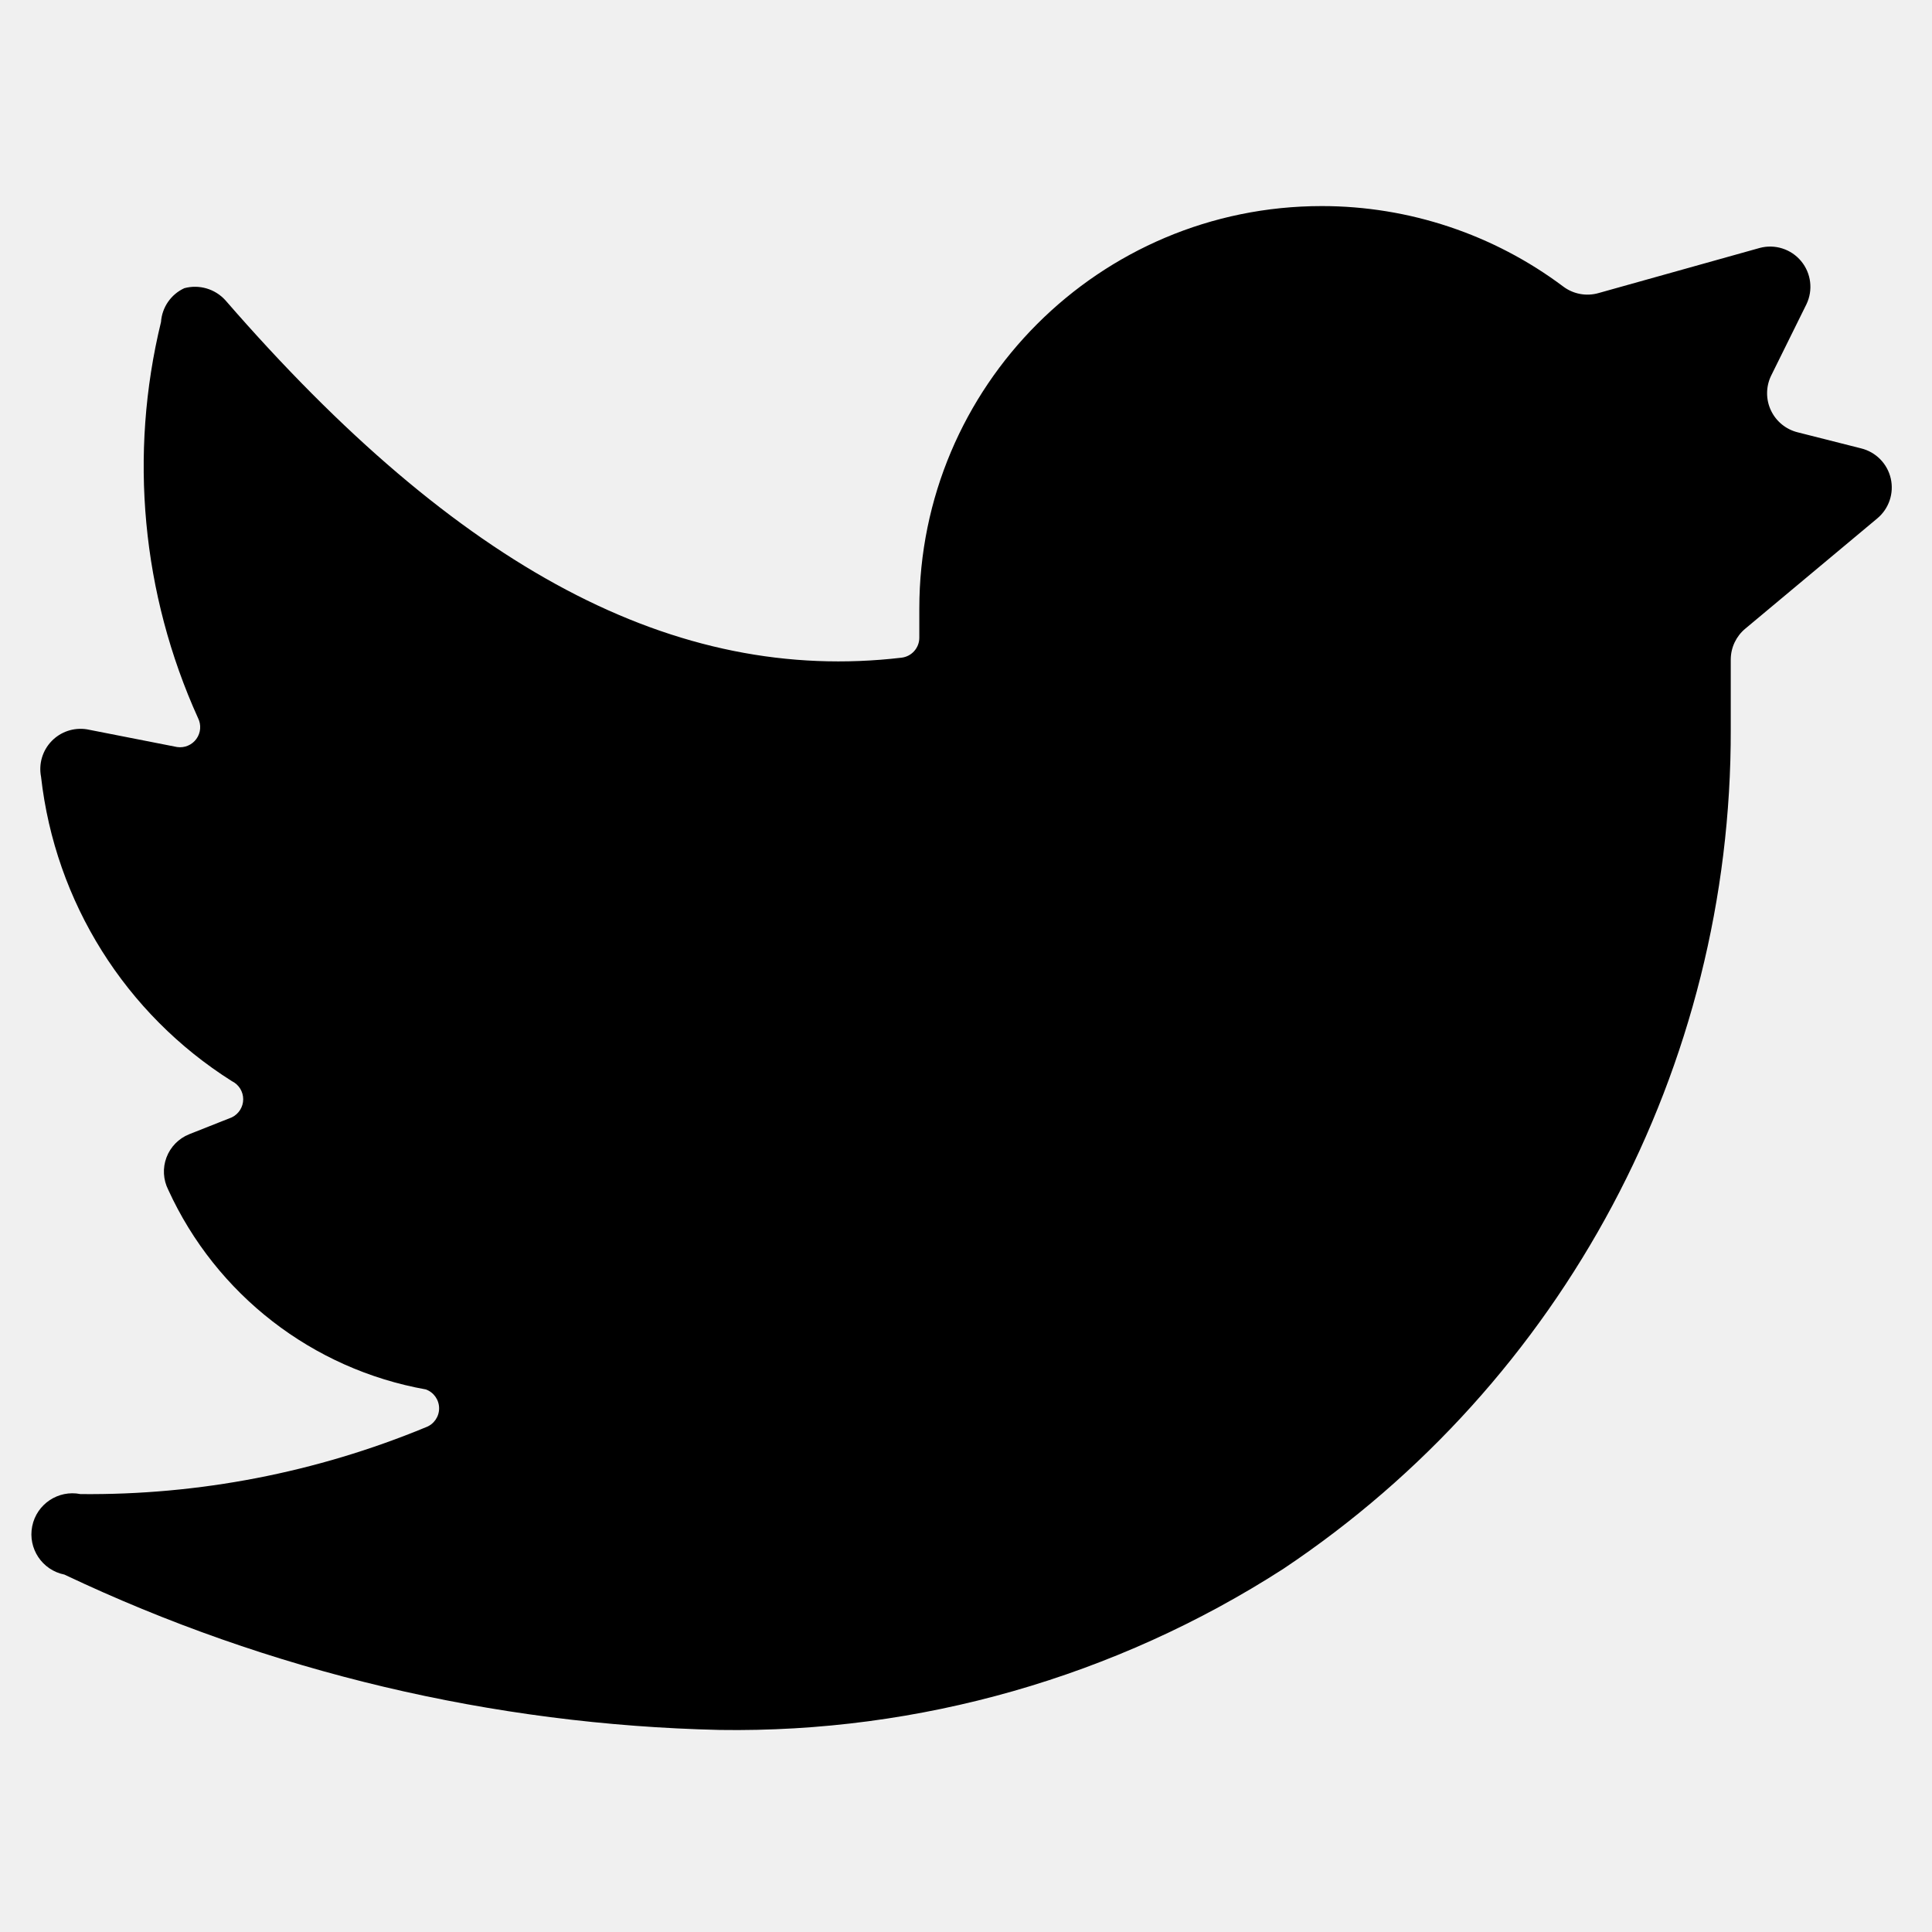
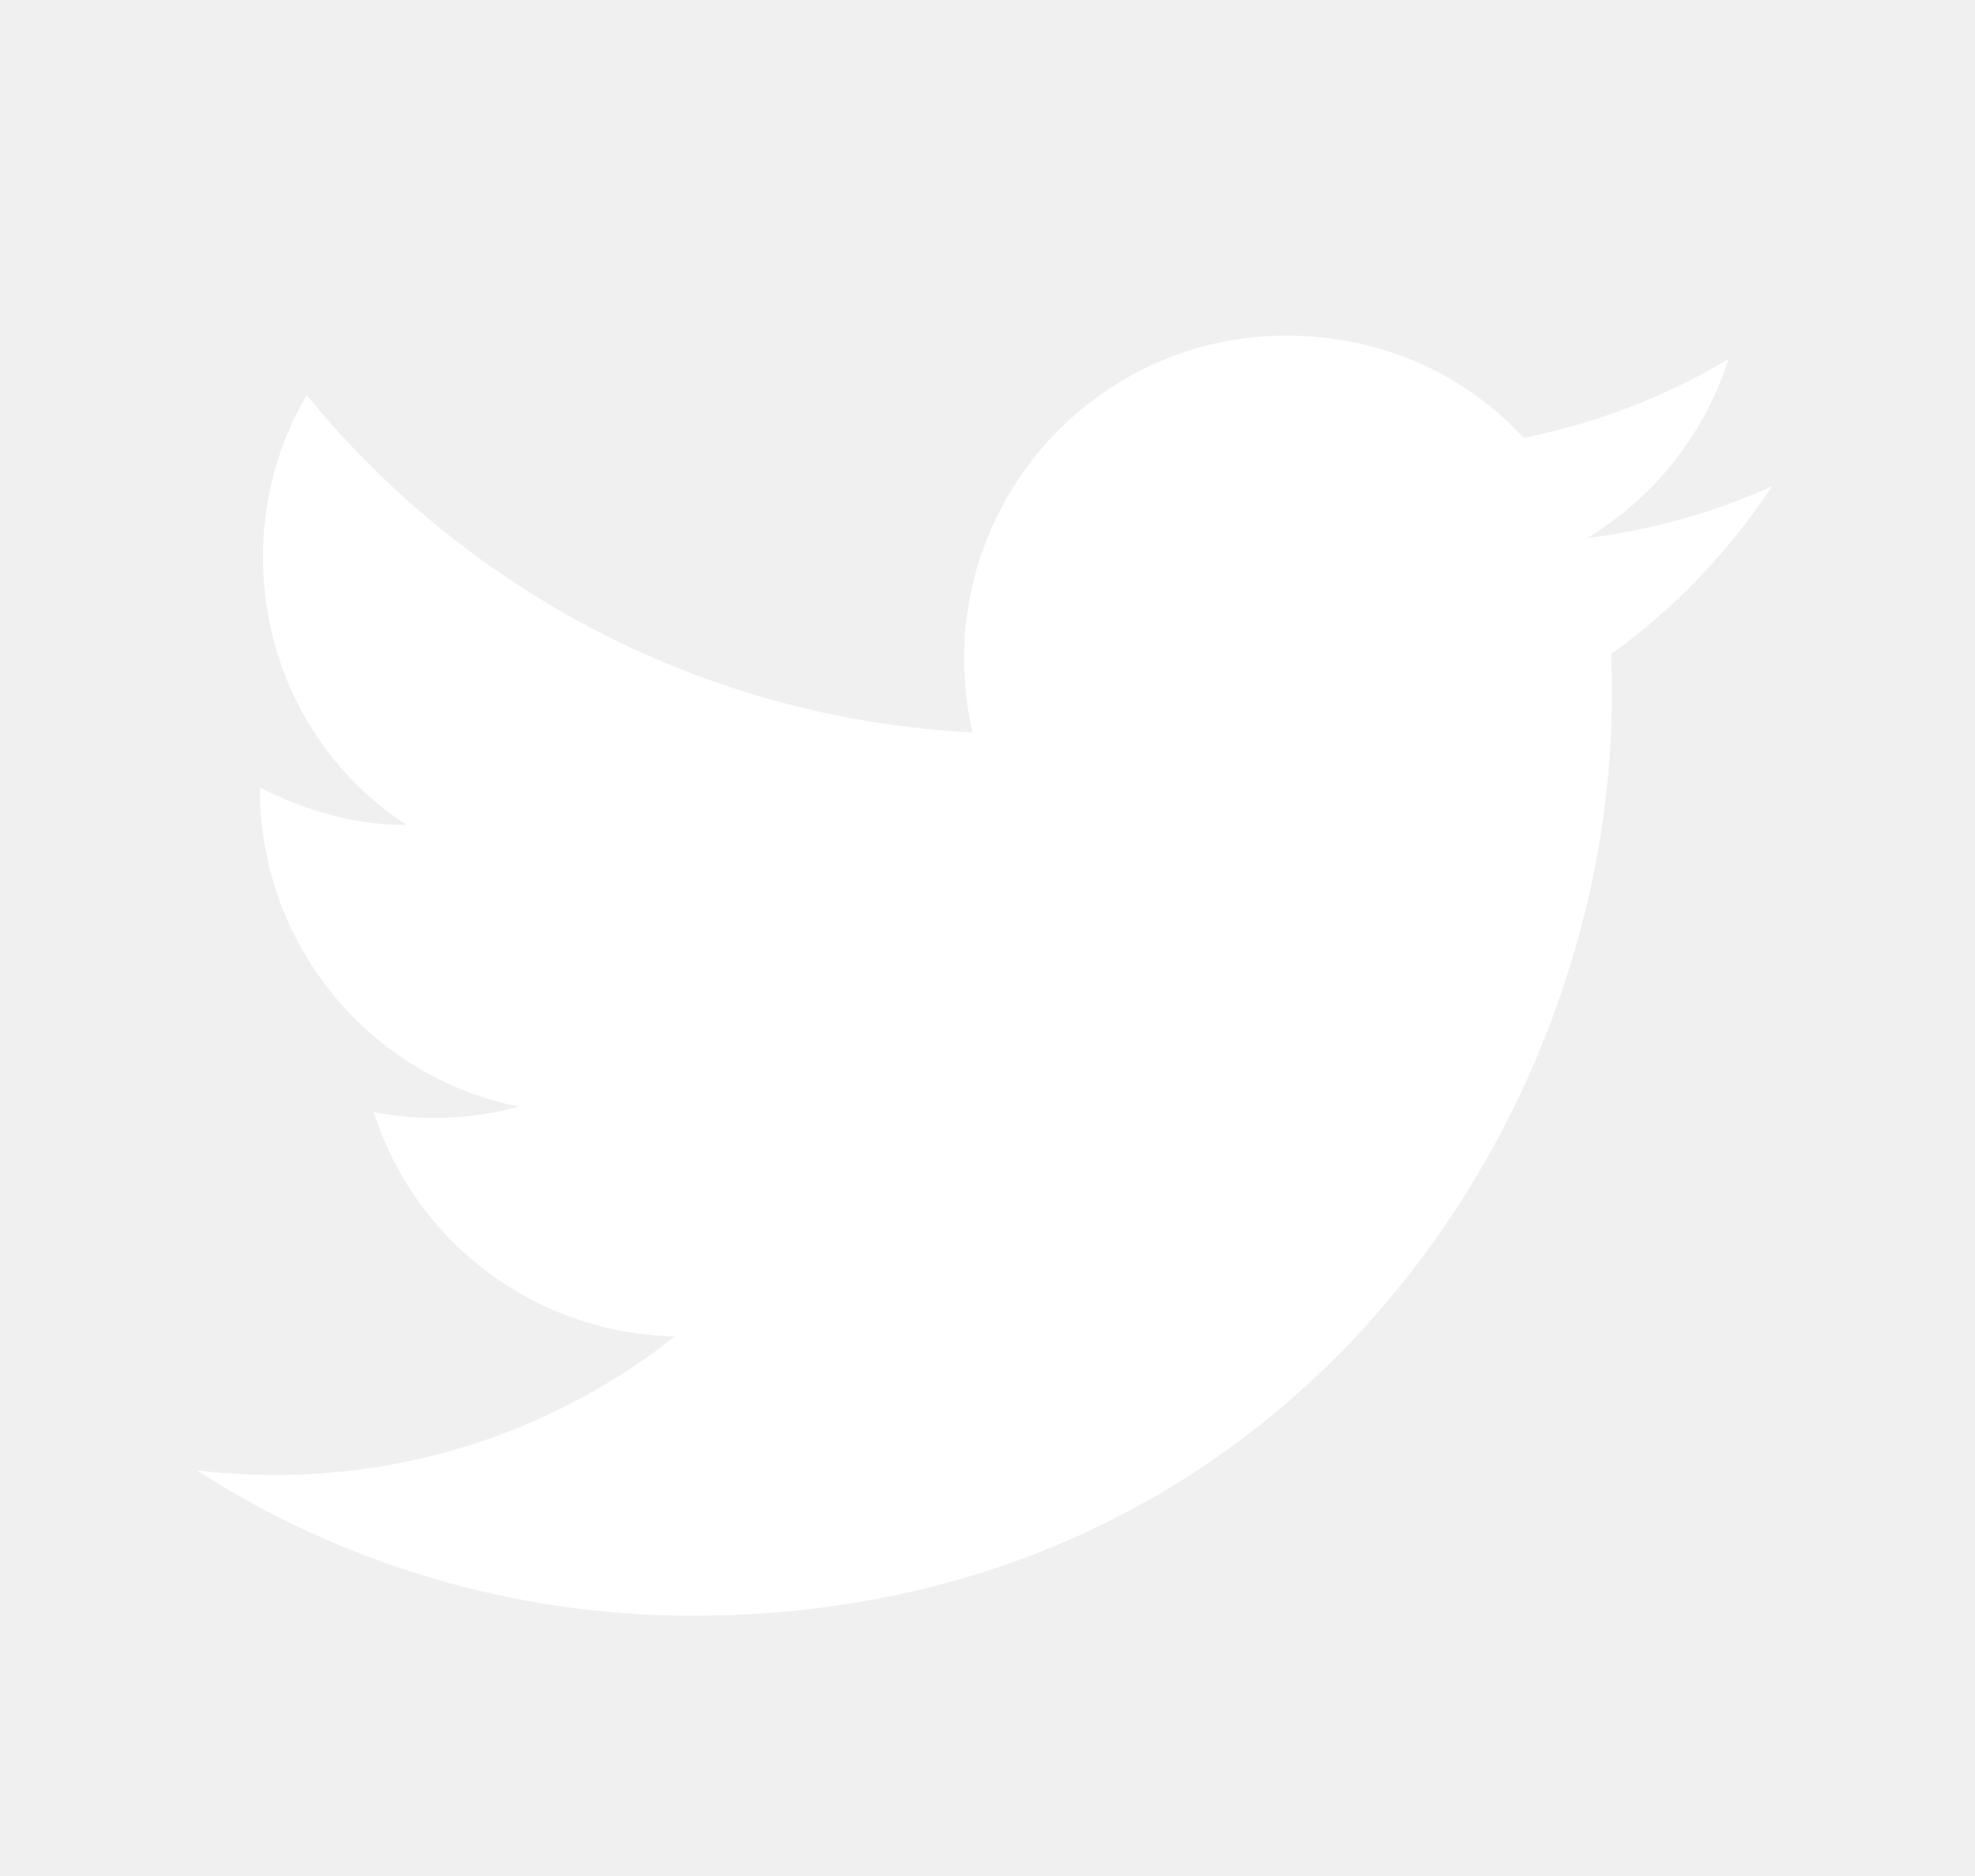
- <svg viewBox="0 0 140 140">
-   <path d="M136.033 37.567a2.917 2.917 0 00-1.166-5.075l-4.609-1.167a2.917 2.917 0 01-1.925-4.083l2.567-5.192a2.917 2.917 0 00-3.383-4.083l-11.667 3.266a2.917 2.917 0 01-2.567-.466 29.167 29.167 0 00-17.5-5.834A29.167 29.167 0 0066.617 44.1v2.1a1.458 1.458 0 01-1.284 1.458c-16.391 1.925-32.083-6.416-49-25.9a2.975 2.975 0 00-2.975-.875 2.917 2.917 0 00-1.691 2.45 44.217 44.217 0 002.683 28.7 1.458 1.458 0 01-1.517 2.1L6.3 52.85a2.917 2.917 0 00-3.325 3.442A30.042 30.042 0 0016.8 78.342a1.458 1.458 0 010 2.625l-3.092 1.225a2.917 2.917 0 00-1.516 4.025 25.433 25.433 0 0018.666 14.466 1.458 1.458 0 010 2.742 63.817 63.817 0 01-25.025 4.842 2.974 2.974 0 00-1.166 5.833 117.017 117.017 0 0047.483 11.258 73.383 73.383 0 0040.833-11.666 72.917 72.917 0 0032.434-60.842v-5.075a2.917 2.917 0 011.05-2.217z" />
+ <svg xmlns="http://www.w3.org/2000/svg" width="20" height="19" viewBox="0 0 20 19" fill="none">
+   <g id="mdi:twitter">
+     <path id="Vector" d="M17.946 4.924C17.359 5.191 16.726 5.367 16.07 5.451C16.741 5.046 17.26 4.406 17.504 3.636C16.871 4.017 16.169 4.284 15.43 4.436C14.827 3.78 13.981 3.399 13.02 3.399C11.227 3.399 9.763 4.863 9.763 6.671C9.763 6.93 9.794 7.182 9.847 7.418C7.132 7.281 4.715 5.977 3.106 4.002C2.823 4.482 2.663 5.046 2.663 5.641C2.663 6.778 3.235 7.784 4.12 8.356C3.578 8.356 3.075 8.204 2.633 7.975V7.998C2.633 9.584 3.761 10.911 5.256 11.208C4.776 11.34 4.272 11.358 3.784 11.262C3.991 11.912 4.397 12.481 4.944 12.888C5.491 13.296 6.153 13.522 6.835 13.534C5.678 14.45 4.245 14.945 2.77 14.938C2.511 14.938 2.251 14.922 1.992 14.892C3.441 15.822 5.165 16.364 7.01 16.364C13.02 16.364 16.322 11.376 16.322 7.052C16.322 6.907 16.322 6.77 16.314 6.625C16.955 6.167 17.504 5.588 17.946 4.924Z" fill="white" />
+   </g>
</svg>
